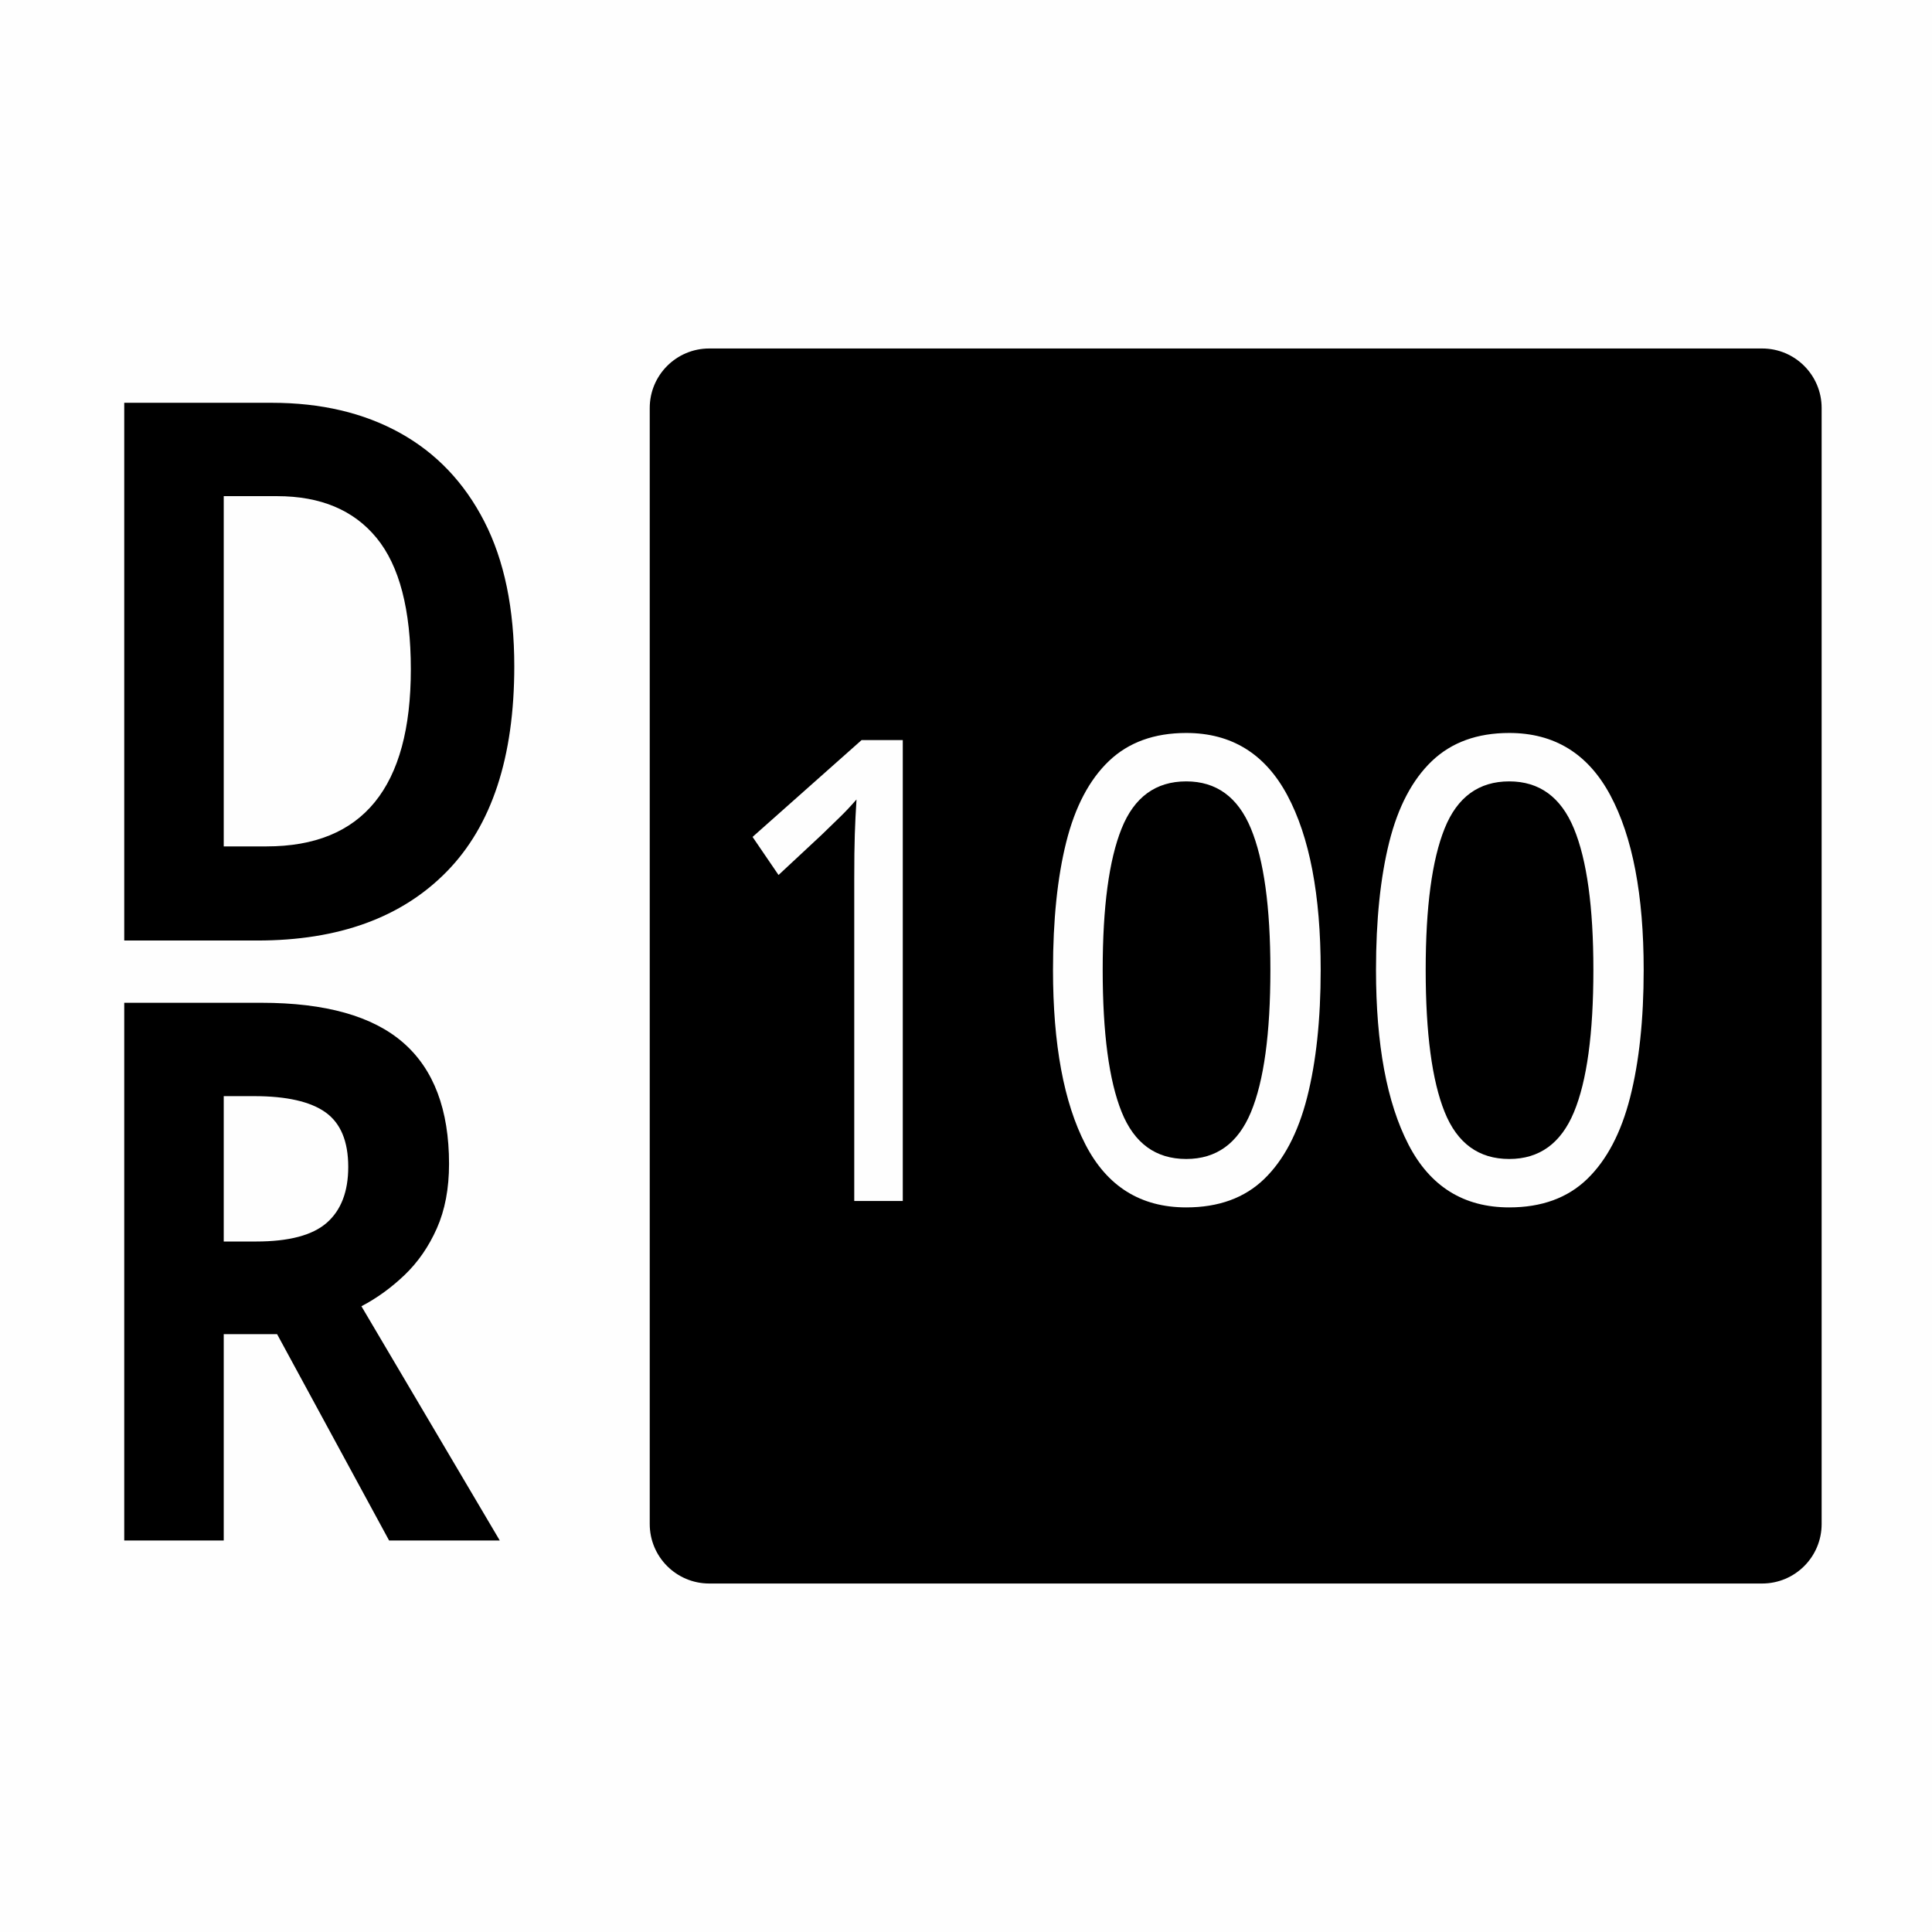
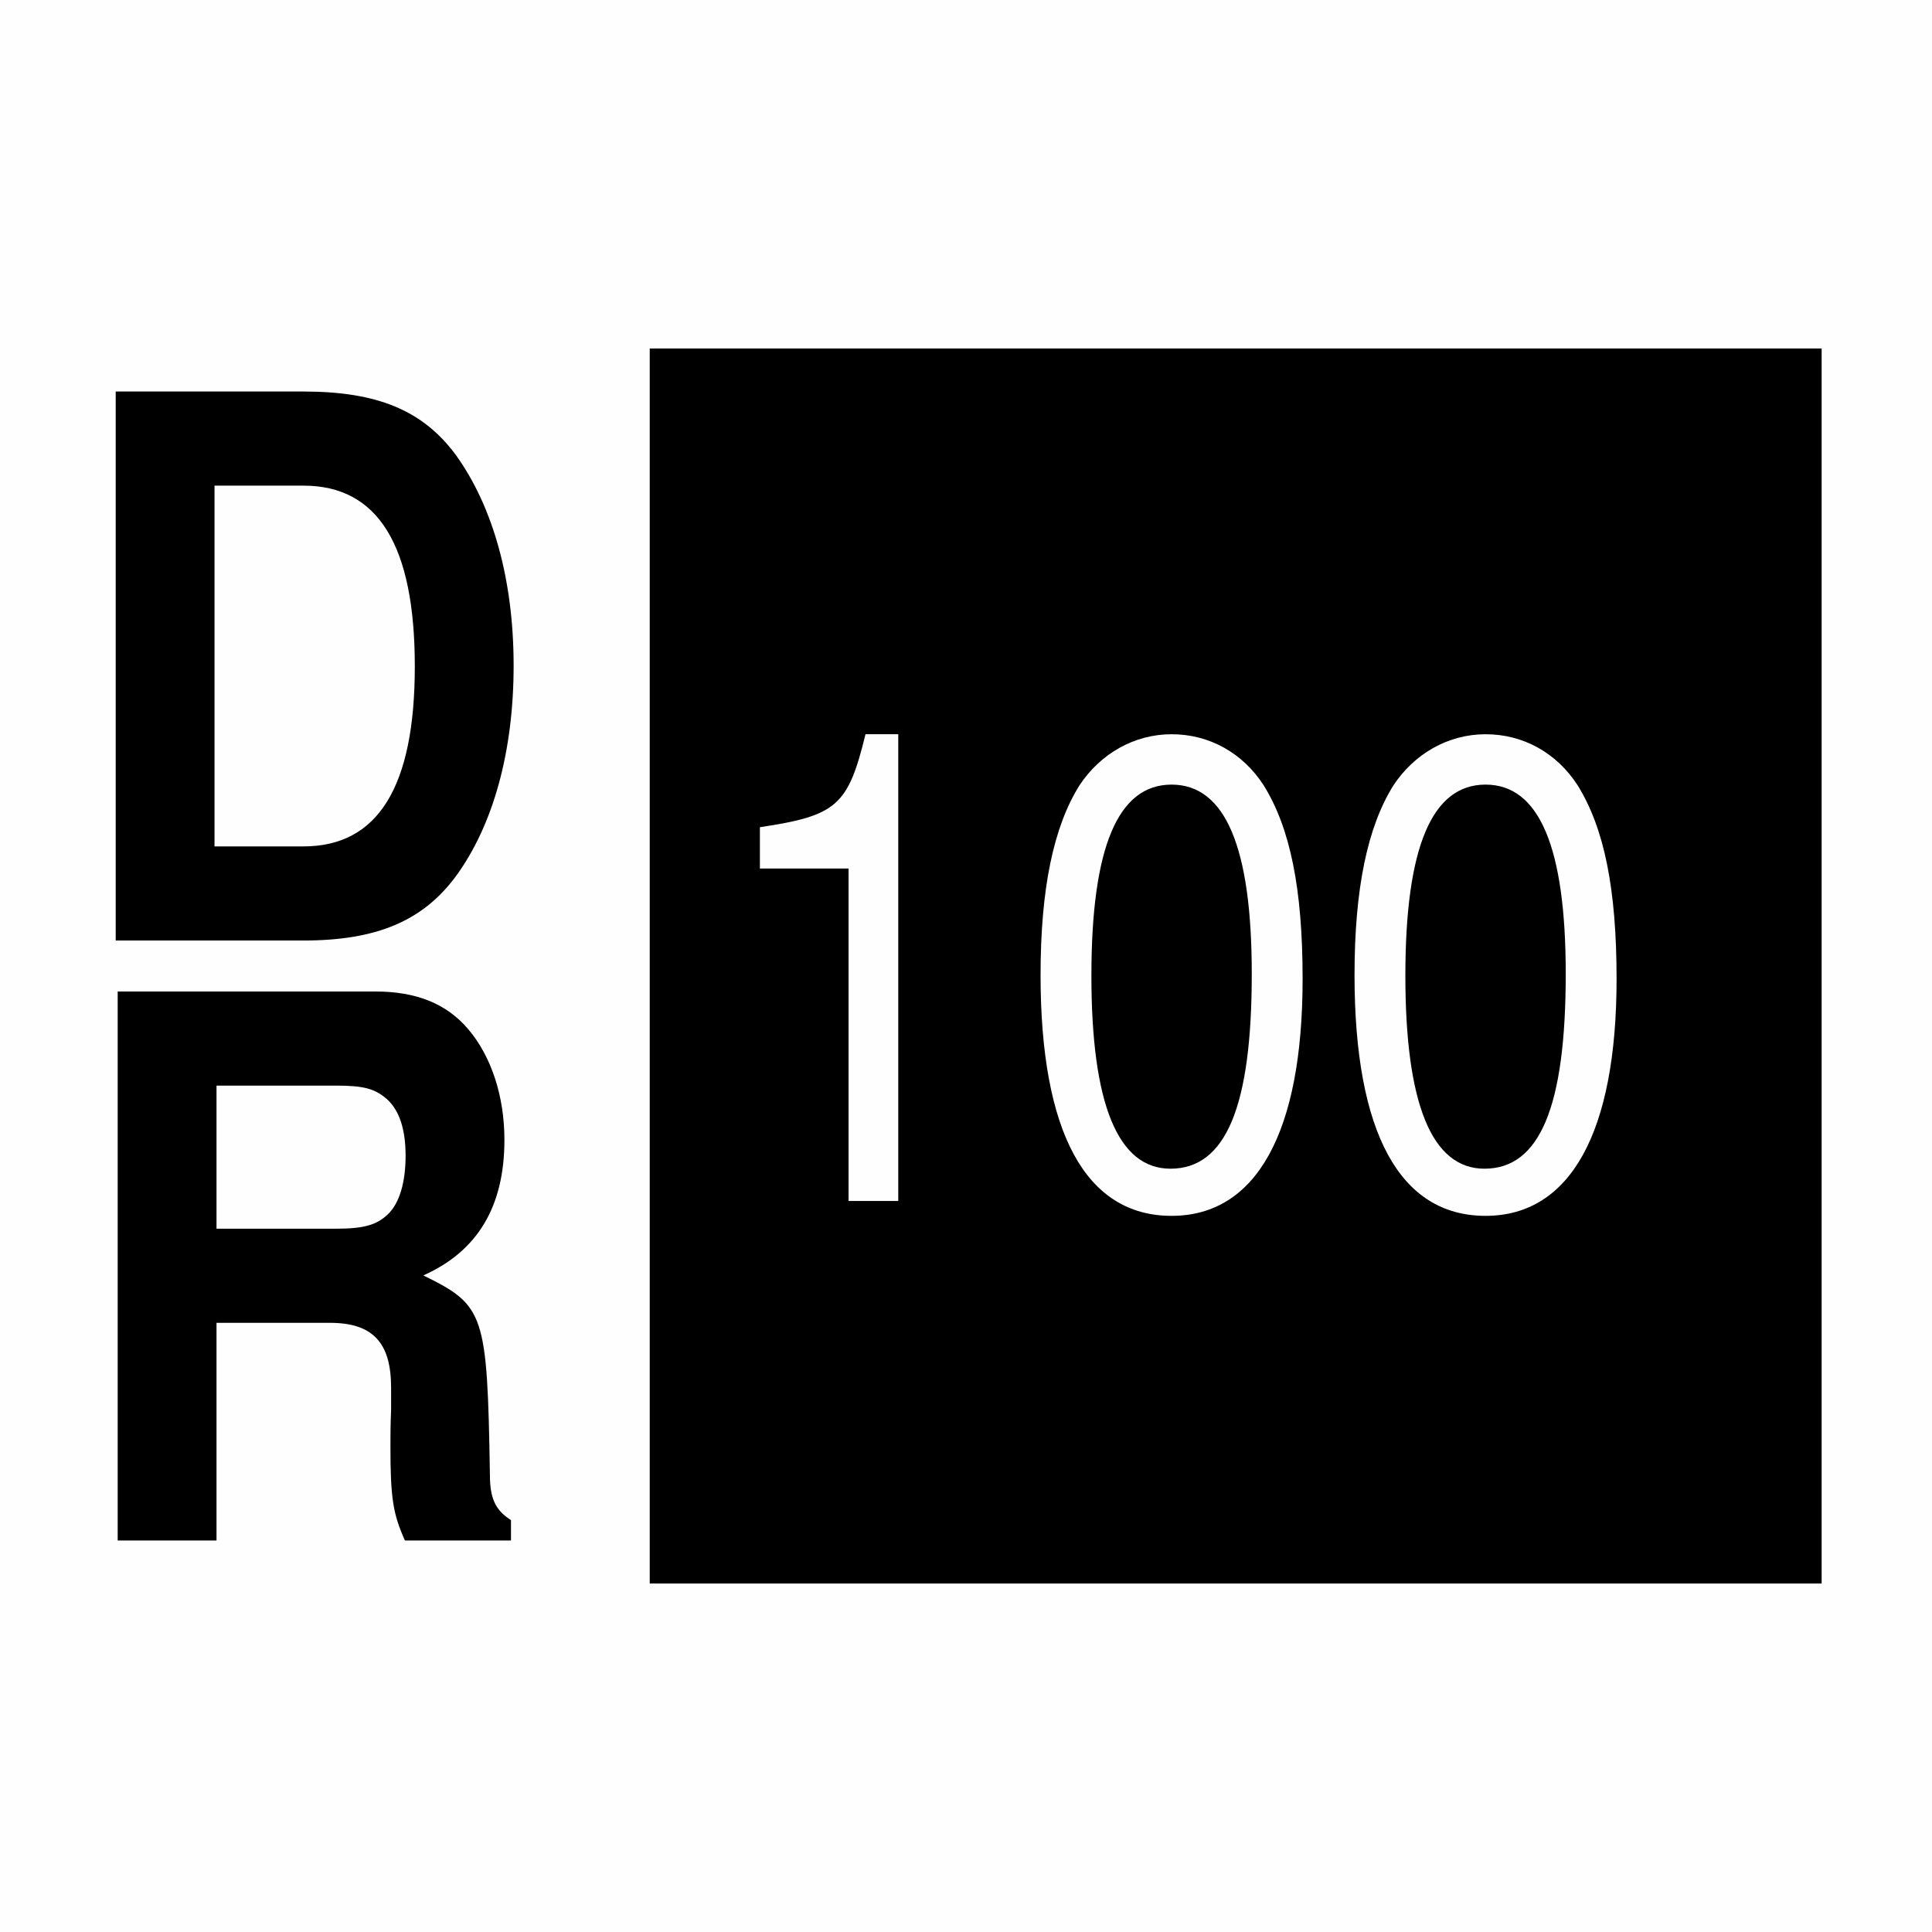
- <svg xmlns="http://www.w3.org/2000/svg" width="512" height="512" viewBox="0 0 512 512" version="1.1" id="svg5" xml:space="preserve">
-   <defs id="defs2" />
-   <g id="layer1">
-     <rect style="fill:#1f1f1f;fill-opacity:1;stroke:#000000;stroke-width:0" id="rect25262" x="42.266" y="75.7" width="0" height="0" rx="512" ry="512" />
-     <rect style="fill:#fefefe;fill-opacity:1;stroke:#000000;stroke-width:0" id="rect25474" width="512" height="512" x="2.218922e-06" y="3.0343815e-06" rx="0" ry="0" />
-     <g id="g26022" transform="translate(0,-0.3409554)">
-       <text xml:space="preserve" style="font-style:normal;font-variant:normal;font-weight:normal;font-stretch:normal;font-size:186.667px;font-family:FreeSerif;-inkscape-font-specification:'FreeSerif, Normal';font-variant-ligatures:normal;font-variant-caps:normal;font-variant-numeric:normal;font-variant-east-asian:normal;letter-spacing:0px;fill:#000000;fill-opacity:1;stroke:#000000;stroke-width:0;stroke-dasharray:none;stroke-opacity:1" x="18.408" y="233.439" id="text3078-3-4" transform="scale(0.9352949,1.069182)">
-         <tspan id="tspan5451-9" x="18.408" y="233.439" style="font-style:normal;font-variant:normal;font-weight:bold;font-stretch:normal;font-size:186.667px;font-family:sans-serif;-inkscape-font-specification:'sans-serif, Bold';font-variant-ligatures:normal;font-variant-caps:normal;font-variant-numeric:normal;font-variant-east-asian:normal;fill:#000000;fill-opacity:1;stroke-width:0;stroke-dasharray:none">D</tspan>
-       </text>
-       <text xml:space="preserve" style="font-style:normal;font-variant:normal;font-weight:normal;font-stretch:normal;font-size:186.667px;font-family:FreeSerif;-inkscape-font-specification:'FreeSerif, Normal';font-variant-ligatures:normal;font-variant-caps:normal;font-variant-numeric:normal;font-variant-east-asian:normal;letter-spacing:0px;fill:#000000;fill-opacity:1;stroke:#000000;stroke-width:0;stroke-dasharray:none;stroke-opacity:1" x="18.408" y="382.151" id="text3078-3-4-9" transform="scale(0.9352949,1.069182)">
-         <tspan id="tspan5451-9-3" x="18.408" y="382.151" style="font-style:normal;font-variant:normal;font-weight:bold;font-stretch:normal;font-size:186.667px;font-family:sans-serif;-inkscape-font-specification:'sans-serif, Bold';font-variant-ligatures:normal;font-variant-caps:normal;font-variant-numeric:normal;font-variant-east-asian:normal;fill:#000000;fill-opacity:1;stroke-width:0;stroke-dasharray:none">R</tspan>
-       </text>
+ <svg xmlns="http://www.w3.org/2000/svg" width="100%" height="100%" viewBox="0 0 48 48" version="1.1" xml:space="preserve" style="fill-rule:evenodd;clip-rule:evenodd;stroke-linejoin:round;stroke-miterlimit:2;">
+   <g id="Layer-1" transform="matrix(0.09375,0,0,0.09375,0,0)">
+     <rect id="rect25474" x="0" y="0" width="512" height="512" style="fill:rgb(254,254,254);" />
+     <g id="g26022" transform="matrix(1,0,0,1,0,-0.340955)">
+       <g transform="matrix(0.935295,0,0,1.06918,17.2173,249.589)">
+         <g id="text3078-3-4">
+           <text x="0px" y="0px" style="font-family:'Helvetica-Bold', 'Helvetica';font-weight:700;font-size:186.667px;">D</text>
+         </g>
+       </g>
+       <g transform="matrix(0.935295,0,0,1.06918,17.2173,408.589)">
+         <g id="text3078-3-4-9">
+           <text x="0px" y="0px" style="font-family:'Helvetica-Bold', 'Helvetica';font-weight:700;font-size:186.667px;">R</text>
+         </g>
+       </g>
    </g>
-     <g id="g26027" transform="translate(0,-4.661011)">
-       <rect style="fill:#000000;fill-opacity:1;stroke:#000000;stroke-width:0;stroke-dasharray:none" id="rect25862" width="310.568" height="327.296" x="172.186" y="97.013" ry="15.768" />
-       <text xml:space="preserve" style="font-style:normal;font-variant:normal;font-weight:normal;font-stretch:normal;font-size:160px;font-family:FreeSerif;-inkscape-font-specification:'FreeSerif, Normal';font-variant-ligatures:normal;font-variant-caps:normal;font-variant-numeric:normal;font-variant-east-asian:normal;letter-spacing:0px;fill:#fefefe;fill-opacity:1;stroke:#000000;stroke-width:0;stroke-dasharray:none;stroke-opacity:1" x="199" y="302.037" id="text3078-3-4-6" transform="scale(0.9352949,1.069182)">
-         <tspan id="tspan5451-9-0" x="199" y="302.037" style="font-style:normal;font-variant:normal;font-weight:normal;font-stretch:normal;font-size:160px;font-family:sans-serif;-inkscape-font-specification:'sans-serif, Normal';font-variant-ligatures:normal;font-variant-caps:normal;font-variant-numeric:normal;font-variant-east-asian:normal;fill:#fefefe;fill-opacity:1;stroke-width:0;stroke-dasharray:none">100</tspan>
-       </text>
+     <g id="g26027" transform="matrix(1,0,0,1,0,-4.66101)">
+       <rect id="rect25862" x="172.186" y="97.013" width="310.568" height="327.296" />
+       <g transform="matrix(0.935295,0,0,1.06918,186.124,322.932)">
+         <g id="text3078-3-4-6">
+           <text x="0px" y="0px" style="font-family:'Helvetica';font-size:160px;fill:rgb(254,254,254);">100</text>
+         </g>
+       </g>
    </g>
  </g>
</svg>
